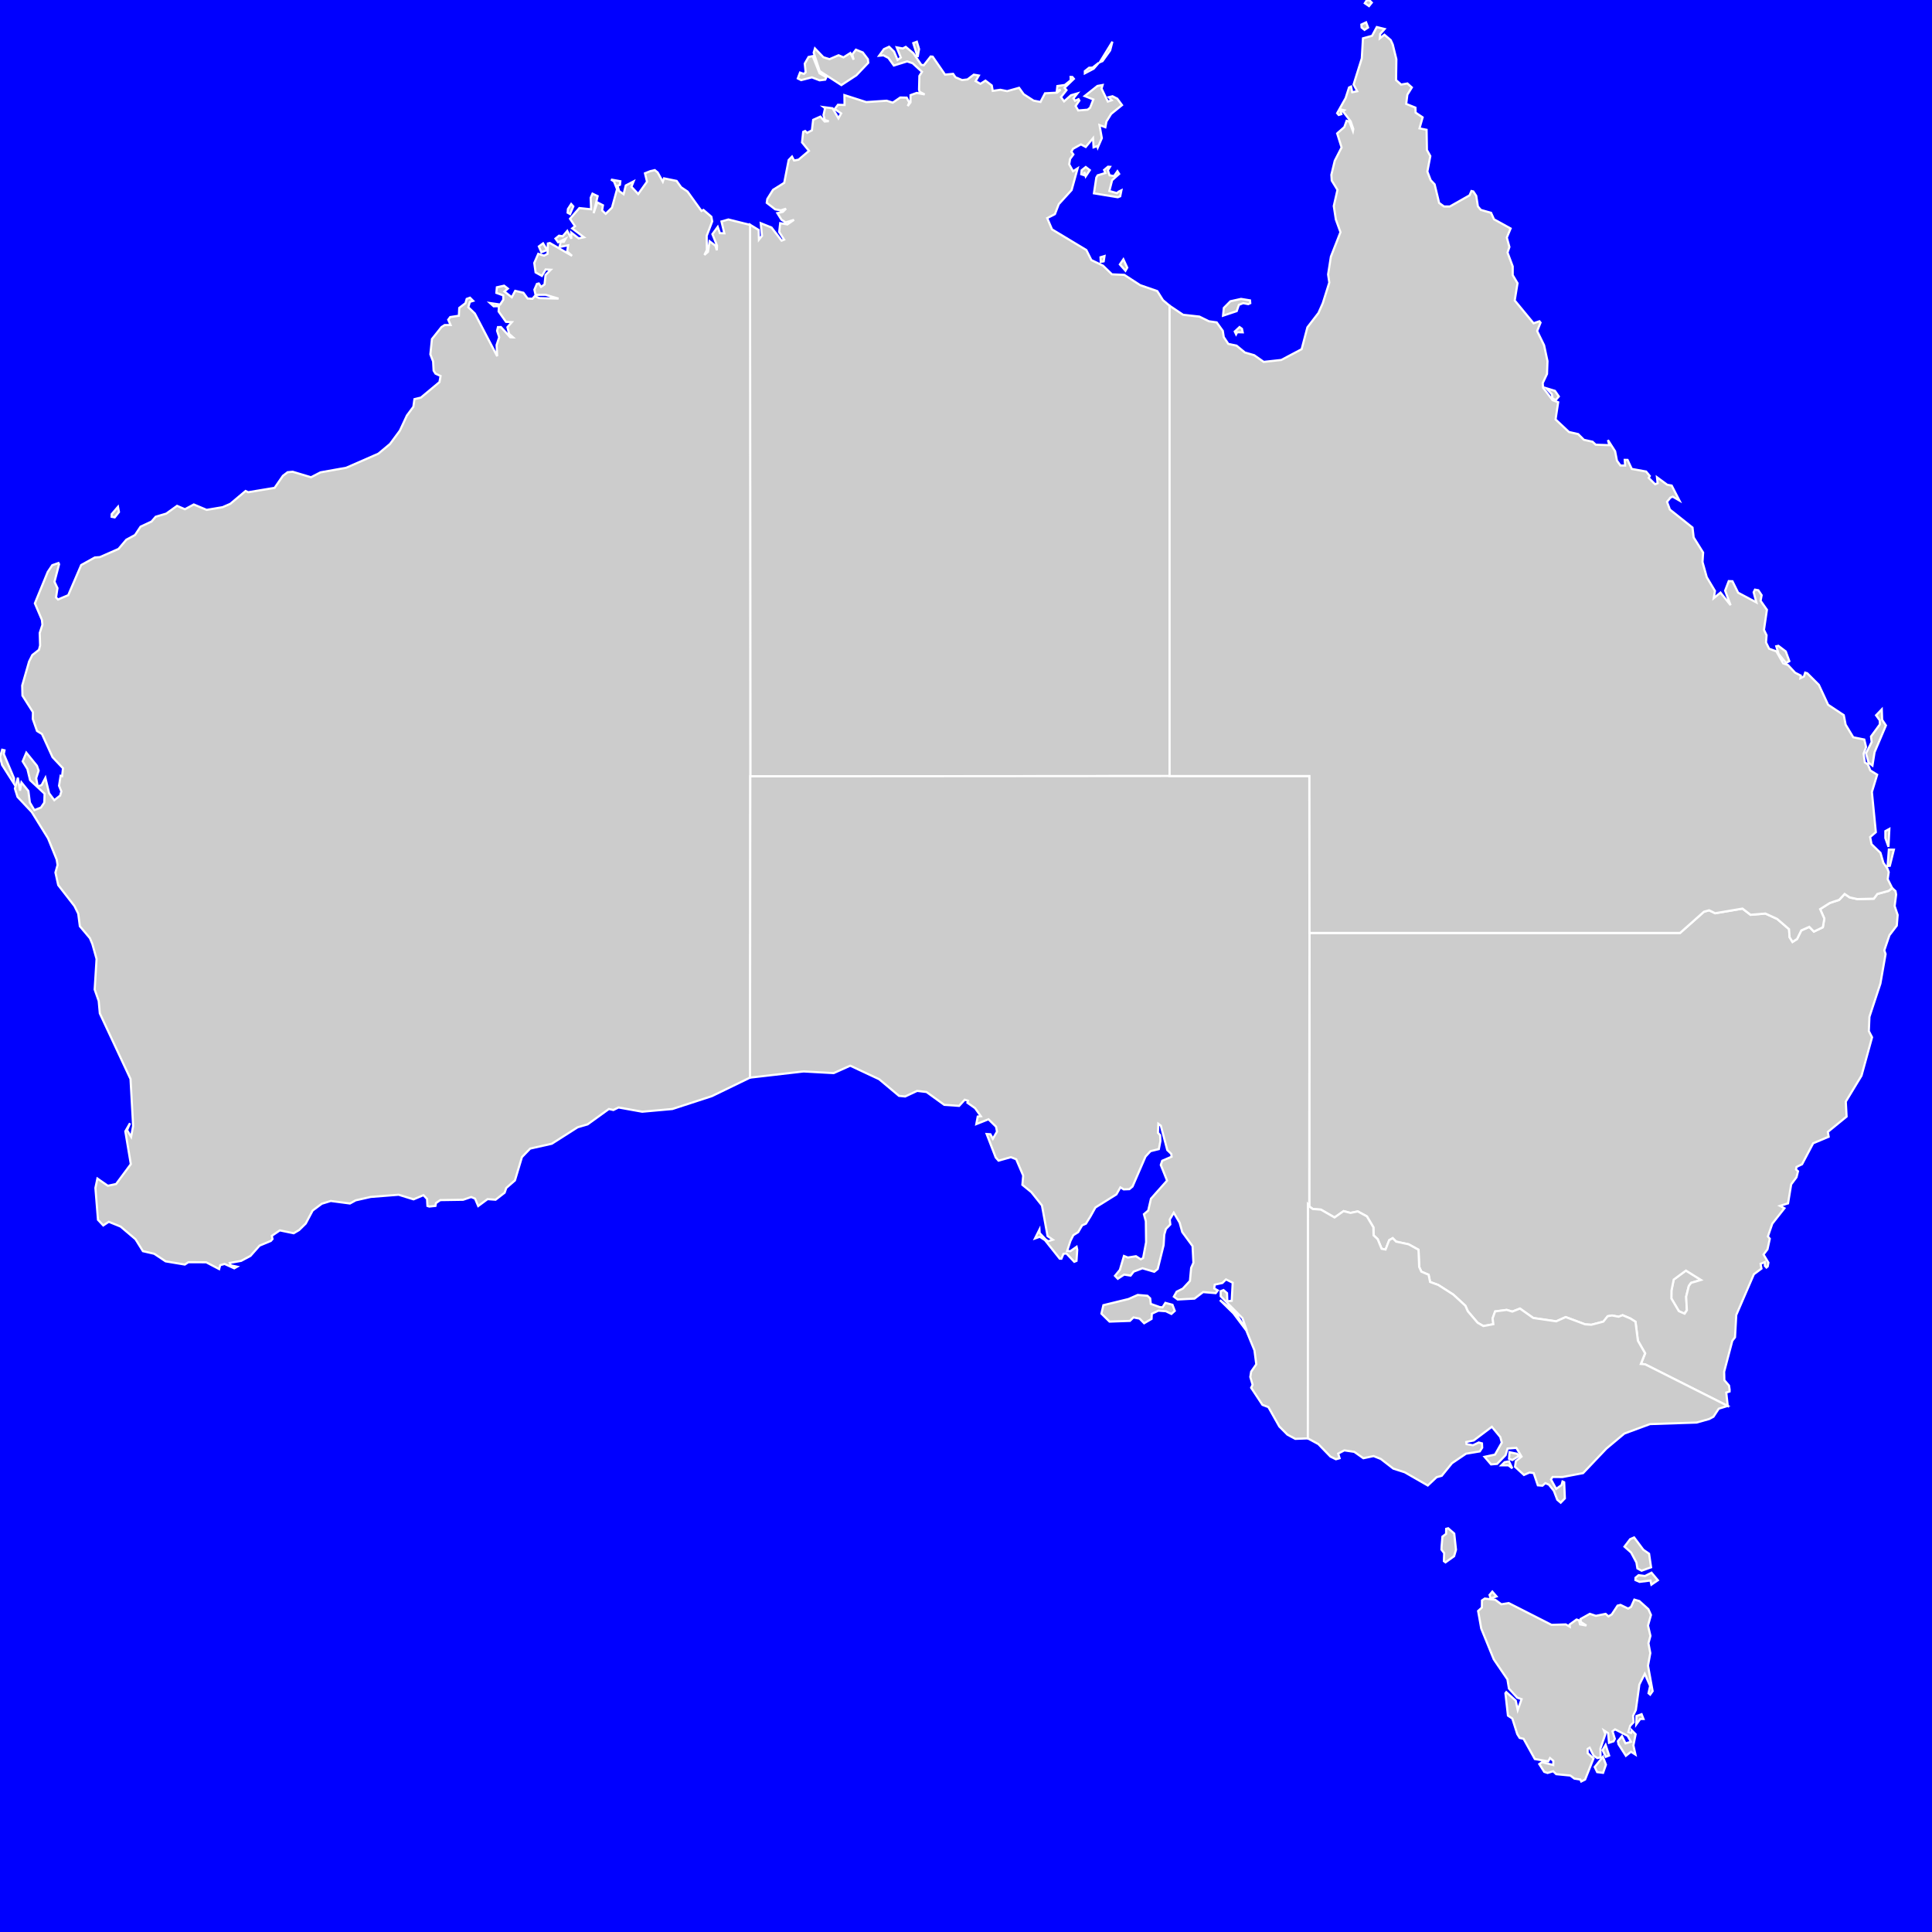
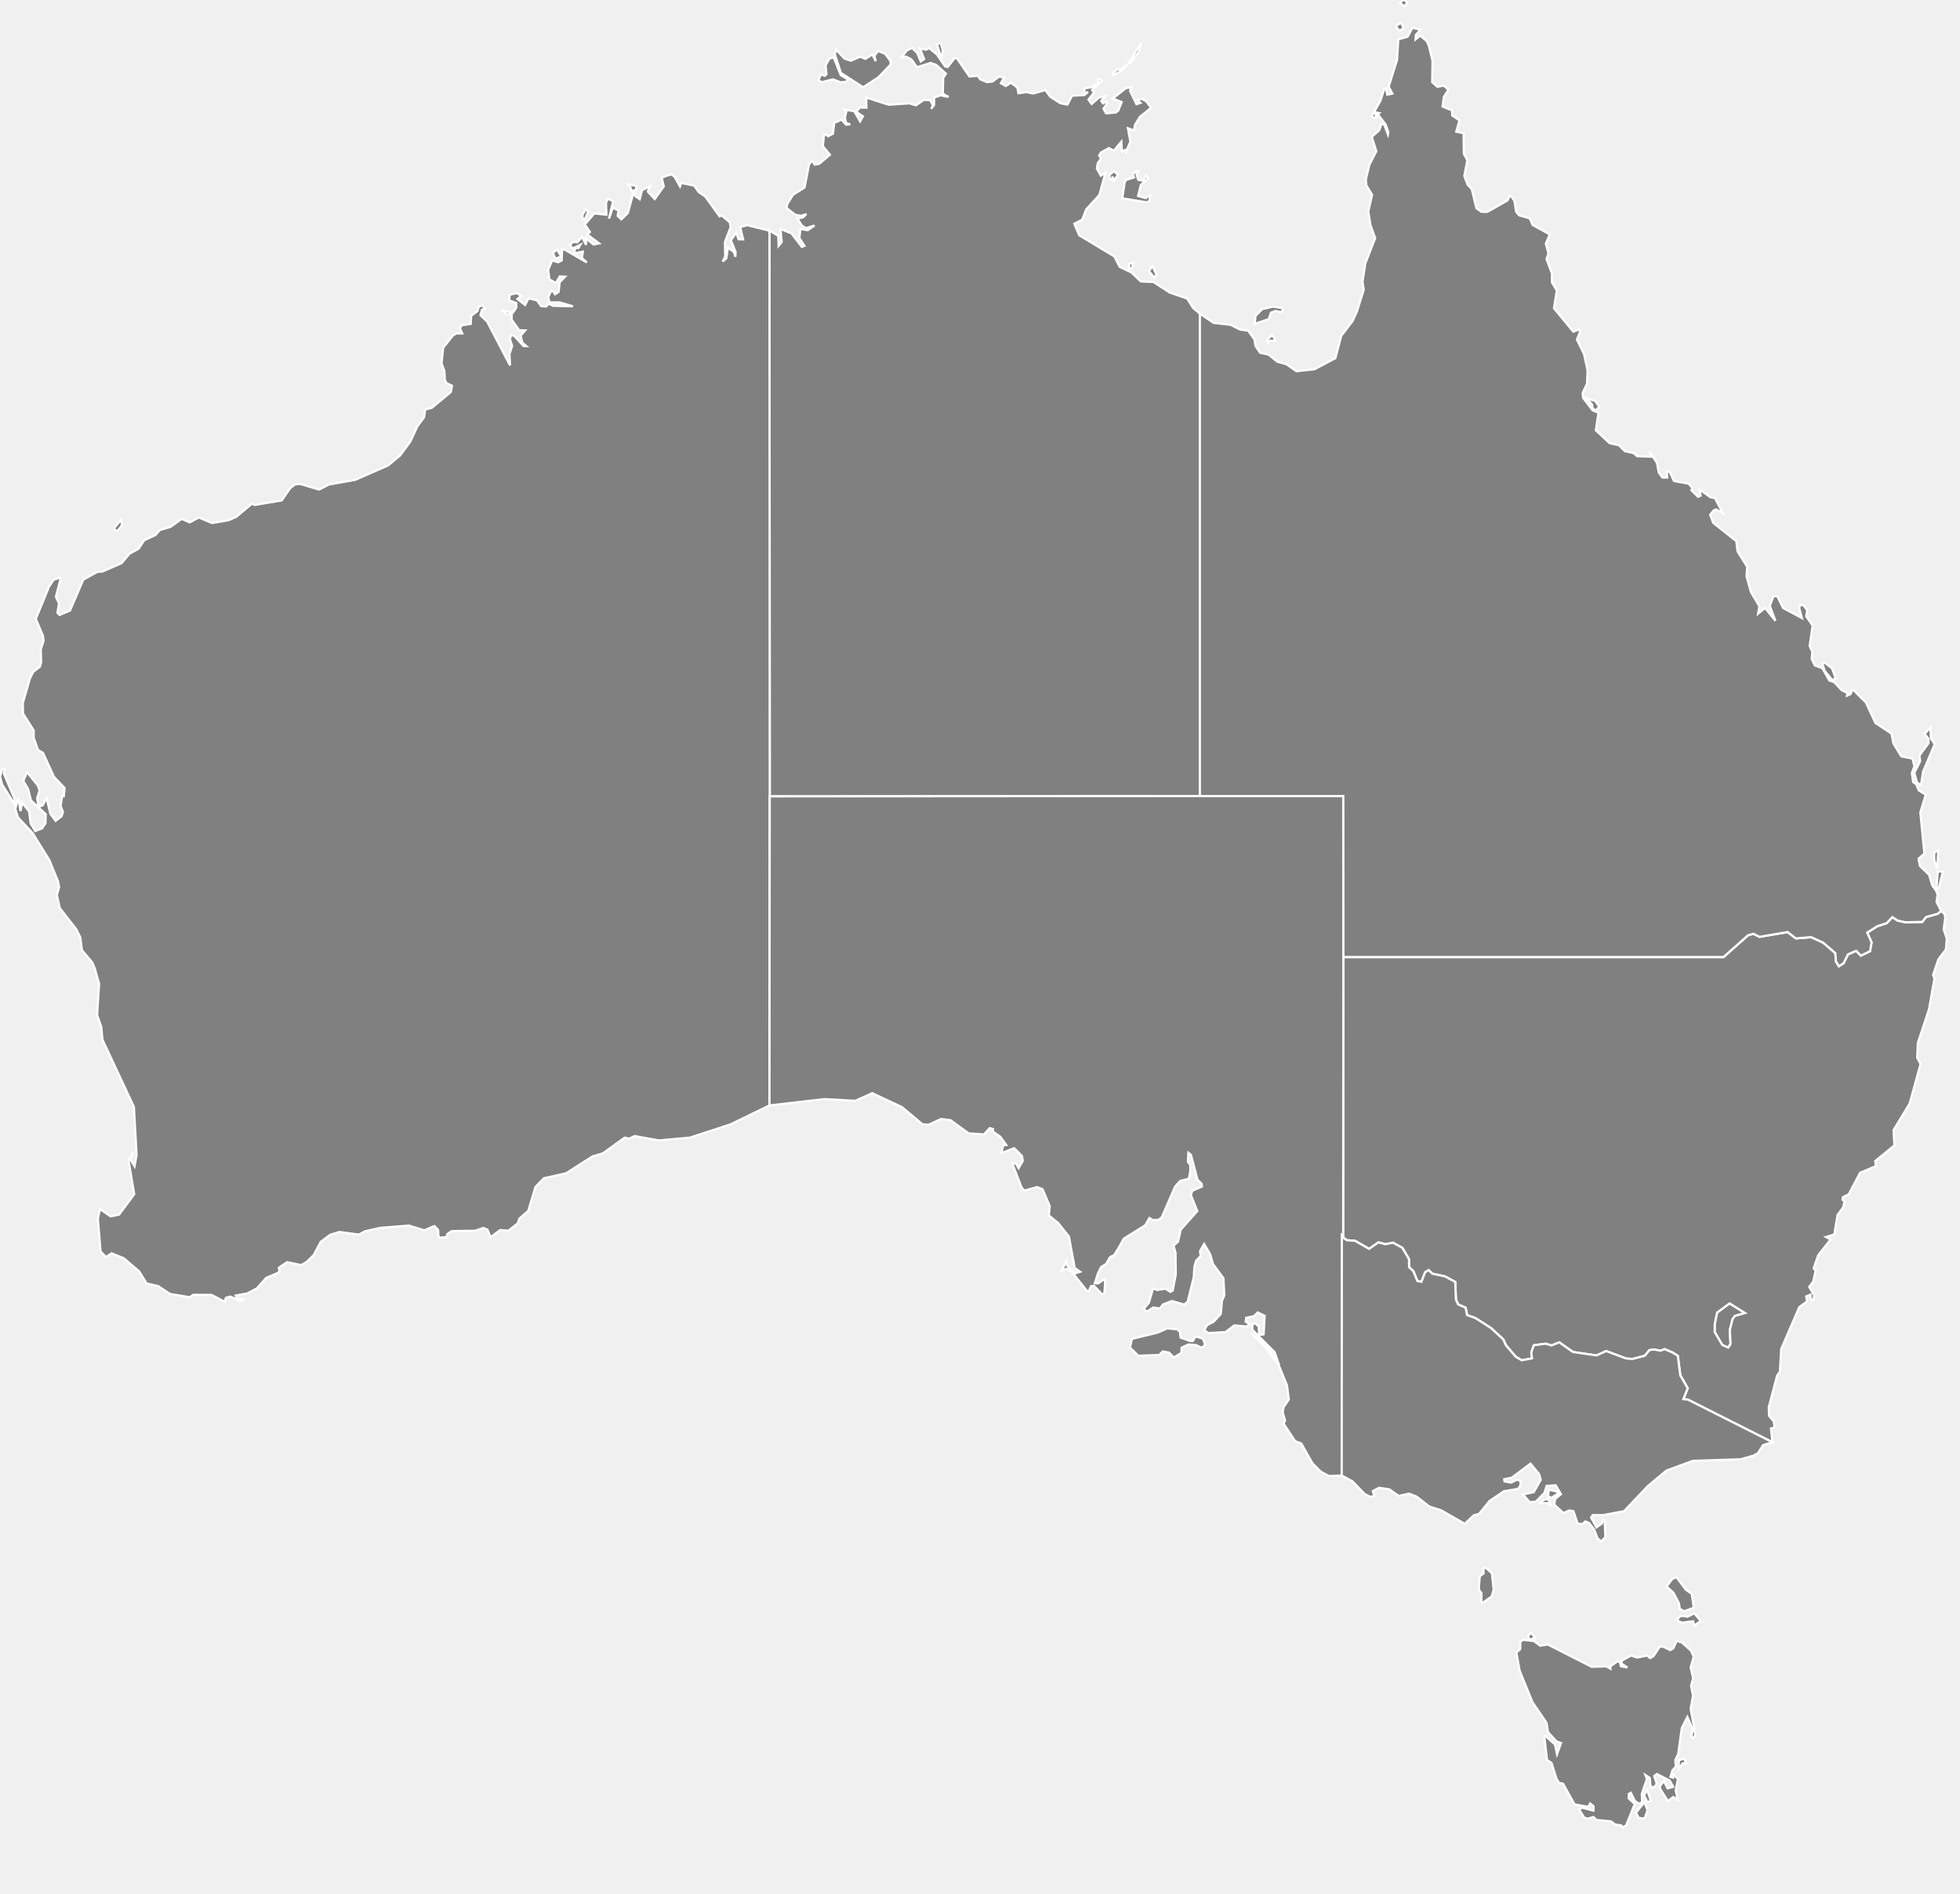
- <svg viewBox="0 0 450 450">
+ <svg viewBox="0 0 445 430" style="background:lightblue">
  <style>
        #territories path {
-             fill: #CCCCCC;
+             fill: grey;
            fill-opacity: 1;
            stroke: white;
            stroke-opacity: 1;
            stroke-width: 0.5;
        }
    </style>
-   <rect x="0" y="0" width="500" height="500" fill="blue" />
  <g id="territories">
    <path id="AU-NT" title="Northern Territory" d="M195.29,27.56l0.63,-1.15l-1.5,-1.01l0.76,-1l1.53,0.05l-0.03,-2.3l5.08,1.63l4.76,-0.32l1.42,0.45l1.75,-1.2l1.49,0.03l0.61,1.16l-0.37,0.8l0.66,-0.86l0,-1.68l1.45,-0.52l1.85,0.36l-1.2,-0.63l-0.12,-0.51l0.08,-3.17l0.61,-0.96l-2.19,-2l-1.27,-0.43l-3.1,0.96l-1.26,-1.76l-1.14,-0.61l-1.02,0.09l1.12,-1.54l1.2,-0.55l1.15,1.13l0.82,1.94l0.76,-0.56l-0.96,-2.37l1.41,0.26l0.7,-0.37l1.77,1.48l1.83,2.68l0.59,0.13l1.61,-2.05l0.47,0.04l2.88,4.18L222,17.2l0.55,0.8l1.54,0.65l1.26,-0.15l1.46,-1.11l1.18,0.2l-0.75,1.3l1.12,0.64l1.17,-0.75l1.47,1.12l0.23,1.27l1.77,-0.26l1.59,0.32l2.77,-0.78l1.08,1.5l2.31,1.49l1.6,0.31l1.05,-2.02l2.8,-0.15l0.83,-0.67l-0.87,0.23l0.12,-1.1l1.74,-0.25l1.38,-1.1l-0.04,-0.77l0.4,0.01l0.37,0.43l-2.18,2.1l0.46,0.54l-1.29,1.62l0.72,0.99l1.61,-1.42l1.51,-0.44l-0.92,1.16l0.37,0.56l0.8,-0.37l0.19,0.33l-0.87,1.26l0.61,1.04l2.18,-0.18l0.58,-0.45l0.76,-1.93l-2.02,-0.8l2.97,-2.35l1.21,-0.22l-0.25,0.83l1.46,3.03l0.91,-0.31l-0.69,-0.71l0.88,-0.22l1.1,0.56l1.11,1.5l-2.53,2.05l-1.1,1.77l-0.25,1.34l-1.37,-0.51l0.55,3.05l-0.95,2.19l-0.1,-0.35l-0.88,0.3l-0.12,-2.14l-1.7,2.05l-1.12,-0.6l-1.84,1.03l-0.39,0.67l0.47,0.65l-0.77,1.05l-0.2,1.25l0.89,1.61l1.07,-0.68l-1.4,5.06l-2.99,3.28l-0.9,2.33l-1.8,0.92l1.13,2.63l7.99,4.81l1.17,2.34l2.7,1.29L259,63.9l2.87,0.12l3.68,2.39l4,1.39l1.32,2.1l1.54,1.31l0,0l0,109.55l0,0l-97.64,0.07l0,0L174.7,52.34l0,0l2.01,1.22l0.06,2.26l0.71,-0.88l-0.29,-2.96l2.52,1.02l2.33,3.05l0.6,-0.23l-1.15,-1.79l0.23,-2.05l1.67,0.29l1.55,-1.07l-1.94,0.61l-0.98,-0.63l-0.96,-1.54l1.27,-0.29l0.75,-0.74L181.86,49l-1.3,-0.24l-1.97,-1.52l0.13,-0.89l1.33,-2.13l2.61,-1.64l1.04,-5.31l0.77,-0.8l0.48,0.91l1.05,-0.19l2.42,-2.05l-1.61,-1.97l0.27,-2.46l0.45,-0.2l0.47,0.43l1.11,-0.58l0.29,-2.45l1.68,-0.75l1,1.14l0.96,-0.07l-0.92,-0.27l-0.31,-1.17l0.37,-1.59l-0.33,-0.25l2.07,0.27L195.29,27.56zM195.97,19.82l-5.05,-3.27l-1.4,-4.28l0.3,-0.99l1.96,2.05l1.43,0.45l2.11,-0.91l1.14,0.49l1.6,-1.01l0.78,1.55l-0.33,-1.21l0.85,-1.12l1.59,0.64l1.2,1.58l0.09,0.83l-2.77,2.91L195.97,19.82zM260.56,44.63l0.64,-0.31l-0.28,1.4l-0.57,0.22l-5.55,-0.91l0.55,-3.66l0.31,-0.53l1.81,-0.55l-0.31,-0.7l0.91,-0.76l0.47,0.03l-0.5,0.81l0.4,1.16l1.03,0.18l0.8,-1.13l0.4,0.63l-1.64,1.47l-0.64,2.51l1.76,0.49L260.56,44.63zM190.91,18.71l-1.8,-0.69l-2.51,0.64l-0.78,-0.39l0.52,-1.37l0.91,0.32l0.4,-0.39l-0.21,-2.01l0.89,-1.55l0.96,-0.2l1.6,4l1.58,0.93l-0.25,0.55L190.91,18.71zM256.16,14.5l2.94,-4.79l-0.53,2.04l-1.77,2.48L256.16,14.5zM213.74,13.27l-1.02,-3.23l0.83,-0.32l0.52,1.71L213.74,13.27zM262.14,63.06l-1.3,-1.47l0.82,-1.19l0.9,1.94L262.14,63.06zM252.88,41.08l-0.31,-1.01l-0.11,0.72l-0.62,-0.21l0.1,-0.93l0.95,-0.75l0.95,0.73L252.88,41.08zM252.68,17.08l0,-0.51l0.99,-0.79l0.82,-0.04l1.44,-1.12L254.74,16L252.68,17.08zM256.39,61l-0.06,-1.08l0.93,-0.28l-0.19,1.23L256.39,61z" />
    <path id="AU-WA" title="Western Australia" d="M14.47,180.78l0.2,-1.84l-2.43,-2.57l-2.47,-5.41l-1.15,-0.7l-0.98,-2.78l0.03,-1.61l-2.44,-3.85l-0.06,-2.35l1.61,-5.6l0.75,-1.5l1.54,-1.21l0.27,-1.01l-0.09,-2.91l0.63,-1.92l-0.12,-1.14l-1.64,-3.85l3.01,-7.33l1.05,-1.56l1.44,-0.5l0.14,0.28l-1.07,4.09l0.7,1.48l-0.34,2.16l0.47,0.48l2.37,-1l3.02,-7.02l3.17,-1.76l1.19,-0.09l4.33,-1.9l1.82,-2.15l2.03,-1.1l1.29,-1.94l2.55,-1.19l0.97,-1.12l2.46,-0.73l2.52,-1.81l1.83,0.79l2.07,-1.11l2.99,1.26l3.72,-0.63l1.79,-0.78l3.56,-2.99l0.61,0.29l6.15,-1.02l1.94,-2.81l1.09,-0.83l1.18,-0.11l4.27,1.28l2.21,-1.14l5.99,-1.07l7.49,-3.28l2.71,-2.26l2.3,-3.11l1.64,-3.53l1.5,-2.02l0.25,-1.78l1.51,-0.37l4.32,-3.6l0.26,-1.43l-1.18,-0.54L101,86.33l-0.12,-2.14l-0.64,-1.66l0.37,-3.56l2.22,-2.79l0.74,-0.47l1.38,-0.01l-0.55,-1.23l0.46,-0.62l2.02,-0.31l0.09,-1.82l1.45,-1.11l0.28,-0.99l0.77,-0.28l0.74,0.74l-0.77,0.23l-0.36,1.25l1.52,1.46l5.2,9.95l-0.13,-2.6l0.6,-1.82l-0.49,-1.5l0.2,-0.86l0.69,-0.02l2.17,2.39l0.65,0.02l-0.91,-0.81l-0.39,-1.56l1.03,-1.18l-1.36,-0.06l-1.72,-2.42l0.06,-1.23l-1.22,0.02l-0.83,-0.75l2.34,0.34l0.74,-1.12l-0.02,-1.01l-1.6,-0.58l0.12,-1.31l1.69,-0.37l0.87,0.68l-0.8,0.68l1.72,1.34l0.79,-1.5l1.91,0.45l0.98,1.34l1.12,0.06l0.56,-0.64l0.99,0.48l4.53,0.12l-3.02,-0.89l-2.33,0.02l-0.27,-1.21l0.59,-1.34l0.44,-0.1l0.52,0.79l0.81,-0.56l0.24,-2.2l1.22,-1.23l-1.2,-0.07l-0.88,1.5l-1.46,-0.81l-0.31,-2.2l0.93,-2.13l1.35,0.43l0.81,-0.42l0.08,-2.42l0.46,-0.11l5.17,2.99l-1.14,-1.01l0.23,-1.44l-2.01,0.38l0.28,-1.2l0.73,0l0.43,-0.74l-1.76,0.85l-0.62,-0.86l0.82,-0.67l0.87,0.12l1.06,-1.24l0.94,1.82l-0.03,-1.44l1.74,1.36l1.23,-0.26l-2.73,-2.06l0.65,-0.52l-1.16,-1.72l2.17,-2.5l2.74,0.29l-0.1,-2.68l0.42,-0.96l1.2,0.57l-0.94,3.98l0.87,-2.52l1.31,0.67l-0.2,1.2l0.84,0.79l1.46,-1.43l1.18,-4.29l-0.71,-1.82l-0.69,-0.44l2.17,0.39l-0.09,0.84l-0.56,0.24l0.37,1.22l1.04,0.72l0.5,-2.03l1.83,-0.95l-0.51,1.25l1.58,1.69l2.05,-2.87l-0.47,-1.96l1.22,-0.49l1.06,-0.25l0.67,0.54l1.2,2.17l0.28,-0.79l2.94,0.6l1.04,1.47l1.49,1l3.25,4.52l0.47,-0.23l1.84,1.58l0.2,1.09l-1.29,3.36l0.04,3.31l-0.57,1.14l0.83,-0.72l0.38,-2.46l1.36,1.03l0.32,1.06l0.05,-1.08l-1.08,-2.67l1.24,-1.7l0.51,1.47l1.03,0.03l-0.66,-2.76l1.61,-0.46l5.04,1.26l0,0l0.06,128.49l0,0L174.7,251l0,0l-8.88,4.31l-9.21,3l-7.03,0.63l-5.51,-0.99l-1.2,0.59l-1.05,-0.23l-4.96,3.58l-2.31,0.67l-6.03,3.84l-5.04,1.13l-1.91,1.98l-1.63,5.43l-2.02,1.76l-0.38,1.1l-2.11,1.64l-1.87,-0.14l-2.18,1.61l-0.73,-1.72l-0.9,-0.38l-1.88,0.64l-5.33,0.08l-1,0.69l-0.12,0.66l-1.44,0.15l-0.42,-0.14l-0.09,-1.62l-0.84,-0.89l-2.31,0.97l-3.47,-1.07l-6.5,0.51l-3.5,0.79l-1.34,0.74l-4.47,-0.59l-2.08,0.64l-2.14,1.59l-1.61,3.03l-1.54,1.51l-1.27,0.75l-3.22,-0.67l-1.87,1.27l0.16,0.75l-0.38,0.43l-2.63,1.1l-2.12,2.39l-2.17,1.16l-2.65,0.48l0.21,0.55l1.5,0.33l-0.67,0.38l-2.25,-1.02l-1.02,0.28l-0.25,0.91l-3.01,-1.58L43.87,294l-0.82,0.54l-4.48,-0.75l-2.64,-1.76l-2.64,-0.61l-1.73,-2.78l-3.46,-2.94l-2.76,-1.12l-1.29,0.85l-1.23,-1.31l-0.6,-7.43l0.47,-2.18l2.43,1.68l1.92,-0.41l3.43,-4.63l-1.28,-7.64l1.09,-1.9l-0.68,1.62l0.94,1.56l0.47,-2.54l-0.61,-10.92l-7.15,-15.29l-0.26,-2.89l-0.94,-2.67l0.44,-7.12l-0.98,-3.49l-0.57,-1.35l-2.34,-2.78l-0.38,-2.93l-0.88,-1.78l-3.78,-4.87l-0.65,-2.93l0.5,-1.76l-0.21,-1.27l-2,-4.92l-3.81,-6.15l-3.31,-3.52l-0.61,-1.93l0.69,-2.54l0.5,3.02l0.34,-1.92l1.61,1.99l0.35,2.7l1.05,1.77l1.53,-0.61l0.78,-1.16l0.06,-2.06l-3.37,-3.15l-0.63,-2.6l-1.1,-1.78l0.85,-2.03l2.47,3.05l0.4,1.13l-0.57,1.75l0.35,1.95l0.92,-0.34l0.87,-1.68l0.87,3.6l1.2,1.61l1.36,-1.07l0.29,-0.97l-0.54,-1.32l0.37,-2.33L14.47,180.78zM3.24,182.51l-2.75,-4.33L0,176.3l0.51,-1.67l0.54,0.13l-0.17,0.86l2.39,5.66L3.24,182.51zM126.09,58.75l-0.58,-1.35l0.98,-0.72l0.94,1.57L126.09,58.75zM26.72,120.51L26,120.37l0.01,-0.61l1.47,-1.72l0.23,1.22L26.72,120.51zM132.78,49.85l-0.57,-0.31l0.07,-0.85l0.76,-1.17l0.5,0.56L132.78,49.85z" />
    <path id="AU-ACT" title="Australian Capital Territory" d="M392.28,306.01L391.02,305.37L391.02,305.37L389.29,302.43L389.31,300.59L389.83,298.03L392.68,295.93L396.19,298.12L393.88,298.81L393.36,299.53L392.74,302.02L392.9,305.16L392.9,305.16z" />
    <path id="AU-NSW" title="New South Wales" d="M402.43,327.48l-19.25,-9.7l-0.98,-0.08l0.99,-2.48l-1.68,-2.93l-0.56,-4.42l-1.18,-0.75l-1.82,-0.78l-0.93,0.36l-1.53,-0.29l-1.01,0.17l-1.01,1.26l-2.8,0.73l-1.46,-0.1l-4.52,-1.69l-2.2,0.99l-5.35,-0.78l-3.1,-2.19l-1.77,0.7l-1.31,-0.39l-2.7,0.35l-0.58,1.62l0.17,1.36l-2.34,0.43l-1.34,-0.78l-2.28,-2.67l-0.56,-1.28l-2.81,-2.59l-3.52,-2.26l-1.89,-0.68l-0.35,-1.69l-1.69,-0.72l-0.5,-1.1l-0.16,-4.01l-2.31,-1.26l-2.89,-0.62l-0.82,-0.81l-0.81,0.48l-0.84,2.17l-0.92,-0.18l-0.93,-2.25l-0.94,-0.87l-0.05,-1.88l-1.51,-2.54l-2.12,-1.16l-1.7,0.35l-1.61,-0.42l-2.1,1.48l-3.19,-1.83l-1.87,-0.14l-0.84,-0.6l0,0l0.05,-63.7l0,0l86.31,0l5.57,-4.95l1.2,-0.33l1.4,0.69l6.37,-1.08l1.88,1.44l3.45,-0.29l2.74,1.25l2.77,2.39l0.13,1.88l0.68,1.09l1.06,-0.68l0.98,-2l1.87,-0.83l1.07,1.1l2.08,-1l0.35,-2.01l-0.98,-2.22l2.27,-1.44l2.16,-0.71l1.28,-1.38l1.19,0.8l1.78,0.39l3.82,-0.09l0.83,-1.1l2.64,-0.73l0.81,-0.66l0,0l0.78,0.71l0.15,0.81l-0.35,2.67l0.7,2.08l-0.2,2.48l-1.71,2.24l-1.2,3.52l0.3,0.87l-1.21,6.89l-2.55,7.71l-0.14,3.35l0.75,1.43l-2.46,8.95l-3.66,6.04l0.19,3.48l-4.37,3.57l0.19,1.13l-3.61,1.52l-2.58,4.88l-1.3,0.64l-0.11,0.59l0.46,0.41l-0.35,1.39l-1.24,1.66l-0.73,4.43l-1.88,0.58l1.04,0.56l-2.83,3.59l-1.02,2.97l0.44,0.54l-0.54,2.46l-0.92,1.21l1.14,1.9l-0.17,0.88l-0.29,0.25l-0.36,-0.39l-0.02,-0.88l-0.98,0.4l0.2,1.12l-1.77,1.32l-4.1,9.49l-0.29,5.19l-0.63,0.82l-1.9,7.2l0.05,1.97l1.08,1.25l0.14,0.94l-0.01,0.45l-0.77,0.24L402.43,327.48zM392.74,302.02l0.62,-2.48l0.52,-0.73l2.31,-0.68l-3.5,-2.19l-2.85,2.1l-0.52,2.56l-0.02,1.85l1.73,2.94l0,0l1.35,0.59l0.53,-0.8L392.74,302.02z" />
    <path id="AU-SA" title="South Australia" d="M254.01,283.28l-1.08,1.74l-0.88,0.39l-0.93,1.59l-1.12,0.7l-0.67,1.33l-0.77,2.33l0.75,0.06l1.45,-1.02l0.15,0.69l-0.17,2.59l-0.52,0.22l-1.84,-1.95l-0.68,0.1l-0.48,1.13l-0.39,-0.01l-3.44,-4.32l-1.2,-0.78l-1.12,0.39l1.04,-2.08l0.05,0.82l1.42,1.52l0.57,0.39l1.08,-0.35l-1.23,-0.85l-1.31,-7.14l-2.47,-3.1l-2.09,-1.7l0.19,-2.15l-1.63,-3.81l-1.24,-0.48l-2.87,0.81l-0.66,-0.74l-2.11,-5.47l0.87,0.06l0.58,1.05l0.96,-1.67l-0.22,-1.14l-1.76,-1.73l-2.84,1.13l0.33,-1.76l0.73,-0.08l-1.35,-1.88l-1.78,-1.26l0.12,-0.47l-0.74,-0.23l-1.31,1.43l-3.46,-0.24l-4.14,-2.99l-2.18,-0.26l-2.79,1.3l-1.43,-0.14l-4.63,-3.88l-6.74,-3.15l-3.85,1.73l-7,-0.39L174.7,251l0,0l0.06,-70.18l0,0l97.64,-0.07l0,0l32.57,0L305,217.3l0,0l-0.05,63.7l0,0l-0.28,-0.37l-0.04,54.4l0,0l-2.93,0.11l-1.83,-0.98l-1.89,-1.9l-2.55,-4.52l-1.38,-0.52l-2.63,-3.98l0.34,-0.7l-0.54,-1.81l0.2,-1.25l1.19,-1.71l-0.42,-3.24l-1.9,-4.63l-3,-4l-3.14,-3.08l3.49,2.76l2.78,4.4l-1.02,-2.95l-5.07,-5.1l-0.02,-1.18l0.67,-0.27l0.82,0.71l0.07,1.9l1.02,-0.11l0.23,-4.21l-1.56,-0.77l-0.84,0.83l-1.79,0.39l-0.11,0.89l0.83,0.46l-0.49,0.63l-2.93,-0.25l-2.01,1.52l-3.92,0.21l-0.89,-0.67l0.65,-1.15l1.44,-0.72l1.66,-1.79l0.28,-3.05l0.53,-1.16l-0.2,-3.9l-2.4,-3.27l-0.6,-2.16l-1.38,-2.35l-0.93,1.6l0.13,1.14l-1.03,1.06l-0.38,1.31l-0.15,2.44l-1.38,5.56l-0.8,0.65l-2.75,-0.81l-2.04,0.77l-0.72,0.93l-1.51,-0.23l-1.47,0.97l-0.66,-0.69l1.14,-1.38l0.95,-3.24l0.91,0.36l1.89,-0.3l1.12,0.72l0.54,-0.29l0.7,-3.69l-0.06,-4.88l-0.45,-1.65l1,-0.85l0.64,-2.76l3.75,-4.22l-1.46,-3.64l0.33,-0.98l2.19,-0.94l-0.08,-0.66l-0.93,-0.89l-1.5,-5.68l-0.58,-0.44l-0.09,2.09l0.5,0.58l0.07,1.37l-0.36,1.86l-1.95,0.48l-1.16,1.26l-3.02,6.97l-0.74,0.62l-1.32,0.05l-0.77,-0.47l-0.93,1.64l-4.89,3.05L254.01,283.28zM271.44,303.46l1.65,0.45l0.54,1.42l-0.79,0.71l-1.29,-0.63l-1.74,-0.13l-1.53,0.72l-0.06,1.2l-1.73,1.01l-1.06,-1.08l-1.43,-0.27l-0.82,0.8l-4.75,0.17l-1.89,-1.86l0.46,-1.97l5.85,-1.43l2.14,-0.95l2.27,0.19l0.64,0.61l0.14,1.28l2.1,0.75l0.64,0.05L271.44,303.46z" />
    <path id="AU-VIC" title="Victoria" d="M398.1,330.52l-2.92,0.82l-10.86,0.36l-5.97,2.2l-4.2,3.51l-5.42,5.71l-4.8,0.91l-2.3,-0.02l-0.38,0.57l1.21,2.21l1.25,-0.88l0.23,-0.84l0.39,0.18l0.16,3.76l-0.97,0.99l-0.81,-0.69l-0.79,-2.07l-1.14,-1.43l-0.84,-0.36l-0.68,0.6l-1.07,-0.09l-0.96,-2.84l-0.96,-0.15l-1.31,0.58l-2.08,-1.91l0.18,-1.29l1.34,-1.08l-1.21,-2.03l-2.05,0.15l-0.46,1.54l-1.98,2.04l-1.4,0.12l-1.52,-1.77l2.43,-0.51l1.59,-2.8l-0.35,-1.29l-1.97,-2.39l-4.24,3.19l-1.72,0.35l0.06,0.5l1.5,0.26l1.35,-0.65l0.75,0.21l0.05,1.01l-0.56,0.86l-3.21,0.54l-3.27,2.21l-2.38,2.93l-1.2,0.33l-2.05,1.93l-5.37,-3.08l-2.66,-0.85l-2.91,-2.25l-1.69,-0.67l-2.38,0.5l-2.12,-1.49l-2.32,-0.34l-1.42,0.75l0.33,1.08l-0.86,0.24l-1.27,-0.62l-2.83,-2.92l-2.44,-1.32l0,0l0.04,-54.4l0.28,0.37l0,0l0.84,0.6l1.87,0.14l3.19,1.83l2.1,-1.48l1.61,0.42l1.7,-0.35l2.12,1.16l1.51,2.54l0.05,1.88l0.94,0.87l0.93,2.25l0.92,0.18l0.84,-2.17l0.81,-0.48l0.82,0.81l2.89,0.62l2.31,1.26l0.16,4.01l0.5,1.1l1.69,0.72l0.35,1.69l1.89,0.68l3.52,2.26l2.81,2.59l0.56,1.28l2.28,2.67l1.34,0.78l2.34,-0.43l-0.17,-1.36l0.58,-1.62l2.7,-0.35l1.31,0.39l1.77,-0.7l3.1,2.19l5.35,0.78l2.2,-0.99l4.52,1.69l1.46,0.1l2.8,-0.73l1.01,-1.26l1.01,-0.17l1.53,0.29l0.93,-0.36l1.82,0.78l1.18,0.75l0.56,4.42l1.68,2.93l-0.99,2.48l0.98,0.08l19.25,9.7l0,0l-2.09,0.65l-1.22,1.86L398.1,330.52zM352.26,340.07l-0.78,-0.3l0.13,-1.52l1.74,0.36l0.44,0.52L352.26,340.07zM352.24,341.99l-0.9,-0.68l-1.64,0l0.76,-0.74l1.01,-0.2L352.24,341.99z" />
    <path id="AU-QLD" title="Queensland" d="M402.43,140.14l0.66,0.82l-1.28,-3.39l0.85,-2.22l0.86,0.03l1.32,2.67l4.26,2.27l-0.64,-2.37l0.3,-0.61l0.79,0.14l0.77,1.15l-0.24,1.31l1.47,2.09l-0.69,4.67l0.61,1.26l-0.13,1.68l0.72,1.46l1.69,0.61l1.57,2.78l1.13,0.41l1.66,1.78l1.33,0.68l-0.09,0.6l0.83,-0.4l0.28,-0.89l0.48,0.14l2.71,2.71l2.15,4.63l3.65,2.42l0.43,2.21l1.78,2.95l2.57,0.52l0.42,1.76l-0.58,1.51l0.29,2.07l0.69,0.44l0.58,1.42l1.6,0.99l-1.23,4.03l0.92,9.36l-1.33,1.14l0.33,1.66l2.08,2.02l0.68,2.33l0.92,1.29l0.32,0.87l-0.24,1.63l1.04,2.06l0,0l-0.81,0.66l-2.64,0.73l-0.83,1.1l-3.82,0.09l-1.78,-0.39l-1.19,-0.8l-1.28,1.38l-2.16,0.71l-2.27,1.44l0.98,2.22l-0.35,2.01l-2.08,1l-1.07,-1.1l-1.87,0.83l-0.98,2l-1.06,0.68l-0.68,-1.09l-0.13,-1.88l-2.77,-2.39l-2.74,-1.25l-3.45,0.29l-1.88,-1.44l-6.37,1.08l-1.4,-0.69l-1.2,0.33l-5.57,4.95l-86.31,0l0,0l-0.02,-36.54l-32.57,0l0,0l0,-109.55l0,0l3.15,2.11l3.79,0.42l2.21,1.09l1.82,0.26l1.42,1.97l0.23,1.46l1.06,1.58l1.92,0.41l1.95,1.6l2.15,0.62l2.22,1.56l4.1,-0.45l4.74,-2.51l1.34,-5.09l2.58,-3.35l1,-2.26l1.52,-4.82l-0.28,-1.89l0.65,-4.14l2.23,-5.7l-1.07,-2.94l-0.49,-3.15l0.86,-3.76l-1.33,-2.17l-0.09,-1.34l0.79,-3.28l1.59,-3.09l-1.03,-3.28l1.67,-1.47l0.53,-1.47l0.65,0.2l0.82,2.19l0.09,-0.47l-0.61,-1.78l-1.8,-2.33l0.32,-0.26l-0.93,-0.21l0.25,1.11l-0.63,0.2l-0.36,-0.42l1.97,-3.51l0.8,-2.48l0.47,-0.21l0.27,1.32l1.16,-0.23l-0.84,-1.58l1.91,-6.08l0.27,-4.66l2.12,-0.59l1.1,-2.04l1.83,0.45l-1.05,1.18l-0.08,1.01l1.08,-0.85l1.47,1.25l0.47,1.03l0.84,3.42l-0.07,4.87l1.18,1.04l1.46,-0.26l1.04,0.93l-1.05,1.69l-0.27,2.14l2.15,0.87l0.04,1.16l1.64,1.1l-0.73,2.57l1.65,0.33l0.08,4.71l0.79,1.42l-0.69,3.6l0.77,2l0.92,0.97l1.05,4.34l1.14,0.82l1.35,0.01l4.59,-2.6l0.45,-1.01l0.43,0.1l0.68,1.02l0.39,2.47l0.68,0.81l2.39,0.68l0.68,1.51l3.87,2.14l-0.88,2.11l0.6,2.2l-0.44,1.29l1.21,3.23l0,2.03l1.12,1.88l-0.65,4.02l4.39,5.32l1.36,-0.47l0.26,0.32l-0.79,1.95l1.62,3.31l0.79,3.7l-0.11,2.99l-1,2.12l0.08,1.09l2.2,2.88l1.32,0.5l-0.61,4l3.12,2.93l2.15,0.49l1.33,1.33l2.02,0.45l0.73,0.69l3.18,0.11l-0.33,-1.19l1.67,2.6l0.43,2.2l0.81,1.12l1.09,0.02l-0.09,-1.33l0.66,0.01l0.98,2.1l3.34,0.61l0.86,1.04l-0.26,0.44l1.51,1.49l0.57,-0.25l-0.15,-1.39l2.39,1.75l1.04,0.19l1.8,3.48l-1.56,-0.9l-0.53,0.22l-0.8,0.99l0.67,1.8l5.27,4.19l0.27,2.3l2.2,3.52l-0.14,2.21l0.99,3.54l1.91,3.19l-0.29,1.69l1.58,-1.3L402.43,140.14zM436.13,178.32l-0.91,-0.7l-0.59,-2.15l1.32,-2.63l-0.16,-1.29l2.07,-2.83l-0.03,-0.94l-0.86,-1.18l1.33,-1.38l0.09,2.44l0.88,1.31l-2.65,6.24L436.13,178.32zM284.87,73.53l0.18,-1.81l1.54,-1.55l2.47,-0.55l2.09,0.34l0.06,0.66l-0.47,0.22l-1.18,-0.23l-1,0.4l-0.51,1.46L284.87,73.53zM416,154.42l-1.75,-2.14l-0.52,-1.75l0.48,-0.11l1.73,1.31l0.83,2.26L416,154.42zM362.4,93.15l-0.75,-0.29l-0.21,-1.04l-1.25,-1.39l1.99,0.61l0.9,1.3L362.4,93.15zM439.66,201.72l0.29,-3.84l1.17,0.02l-0.94,3.76L439.66,201.72zM439.86,197.24l-0.72,-2.02l0,-1.64l0.93,-0.51L439.86,197.24zM317.82,6.96l-0.68,-0.55l-0.05,-0.69l1.1,-0.52l0.46,1.21L317.82,6.96zM318.87,1.42l-0.98,-0.67l0.42,-0.64l0.6,-0.11l0.61,0.61L318.87,1.42zM287.91,77.87l-0.31,-0.65l1.11,-1.04l0.56,0.4l0.18,0.83l-1.28,-0.03L287.91,77.87z" />
    <path id="AU-TAS" title="Tasmania" d="M369.2,414.49l-0.9,0.45l-0.2,-0.45l-1.4,-0.22l-0.94,-0.71l-3.29,-0.32l-0.7,-0.68l-1.31,0.4l-0.78,-0.26l-1.15,-1.81l0.64,-0.45l2.61,0.67l0.02,-0.98l-0.77,-0.64l-0.42,0.76l-3.12,-0.54l-2.62,-4.71l-0.91,-0.2l-0.56,-0.9l-1.15,-3.62l-1.02,-0.68l-0.59,-5.21l0.2,-0.26l2.2,1.98l0.47,2.18l0.9,-2.52l-1.02,-0.36l-1.93,-2.12l-0.35,-2.13l-3.18,-4.67l-2.92,-7.17l-0.73,-4.09l0.88,-0.8l0.02,-1.66l0.66,-0.44l2.43,0.29l1.42,1.05l1.72,-0.28l9.97,5.07l3.32,-0.1l0.94,0.53l-0.05,-0.5l1.62,-1.17l0.57,0.18l0.24,0.95l1.48,0.27l-1.3,-0.84l-0.05,-0.69l2.15,-1.2l1.41,0.47l2.27,-0.46l0.66,0.59l0.78,-0.47l1.34,-2.04l0.69,-0.17l1.77,0.86l0.69,-0.4l0.76,-1.69l1.17,0.34l2.1,1.89l0.6,1.35l-0.69,2.46l0.57,2.41l-0.47,1.72l0.44,2.29l-0.54,2.92l1.08,5.94l-0.57,0.81l-0.39,-0.33l0.37,-1.68l-1.24,-2.84l-1.26,2.5l-0.82,5.93l-0.65,1.34l0.12,1.52l-0.78,0.81l-0.44,1.48l0.62,0.2l0.12,-0.68l0.96,0.98l-0.52,2.59l0.48,2.15l-1.04,-0.66l-1.19,0.94l-1.72,-2.69l-0.14,-0.71l0.95,-1.17l0.82,1.67l1.28,-0.36l-0.8,-1.4l-2.91,-1.5l-0.6,0.45l0.55,1.75l-0.29,0.58l-1.07,0.35l-0.21,-2.25l-0.98,-0.63l0.34,0.86l-1.16,3.39l0.06,2.01l-0.75,0.19l-0.87,-0.56l-0.94,-1.87l-0.46,0.27l-0.01,1l1.37,1.25L369.2,414.49zM382.36,365.85l-0.98,-0.54l-0.22,-1.36l-1.24,-2.33l-1.55,-1.38l1.32,-1.74l0.93,-0.4l2.15,2.87l1.33,0.92l0.47,3.17L382.36,365.85zM336.69,363.9l-0.38,-0.28l0.06,-1.87l-0.62,-0.81l0.03,-0.77l0.19,-2.27l0.85,-0.63l0.02,-1.18l0.46,-0.13l1.42,1.24l0.41,3.76l-0.44,1.51L336.69,363.9zM384.64,369.1l-0.23,-0.97l-2.52,0.32l-0.97,-0.42l0.02,-0.55l0.72,-0.59l1.49,0.19l1.52,-0.77l1.48,1.76L384.64,369.1zM373.39,412.93l-1.38,-0.17l-0.57,-1.19l1.92,-2.37l0.7,1.83L373.39,412.93zM499.07,600l-0.48,-0.05l-0.01,-1.54l0.62,-2.78l0.75,-0.81L499.07,600zM374.03,409.2l-0.75,-1.57l0.7,-1.22l0.82,2.48L374.03,409.2zM381.12,401.66l0.05,-1.96l1.19,-0.43l0.44,1.11l-0.76,0.01L381.12,401.66zM347.19,372.32l-0.25,-0.83l0.65,-0.77l0.98,1.12L347.19,372.32z" />
  </g>
</svg>
